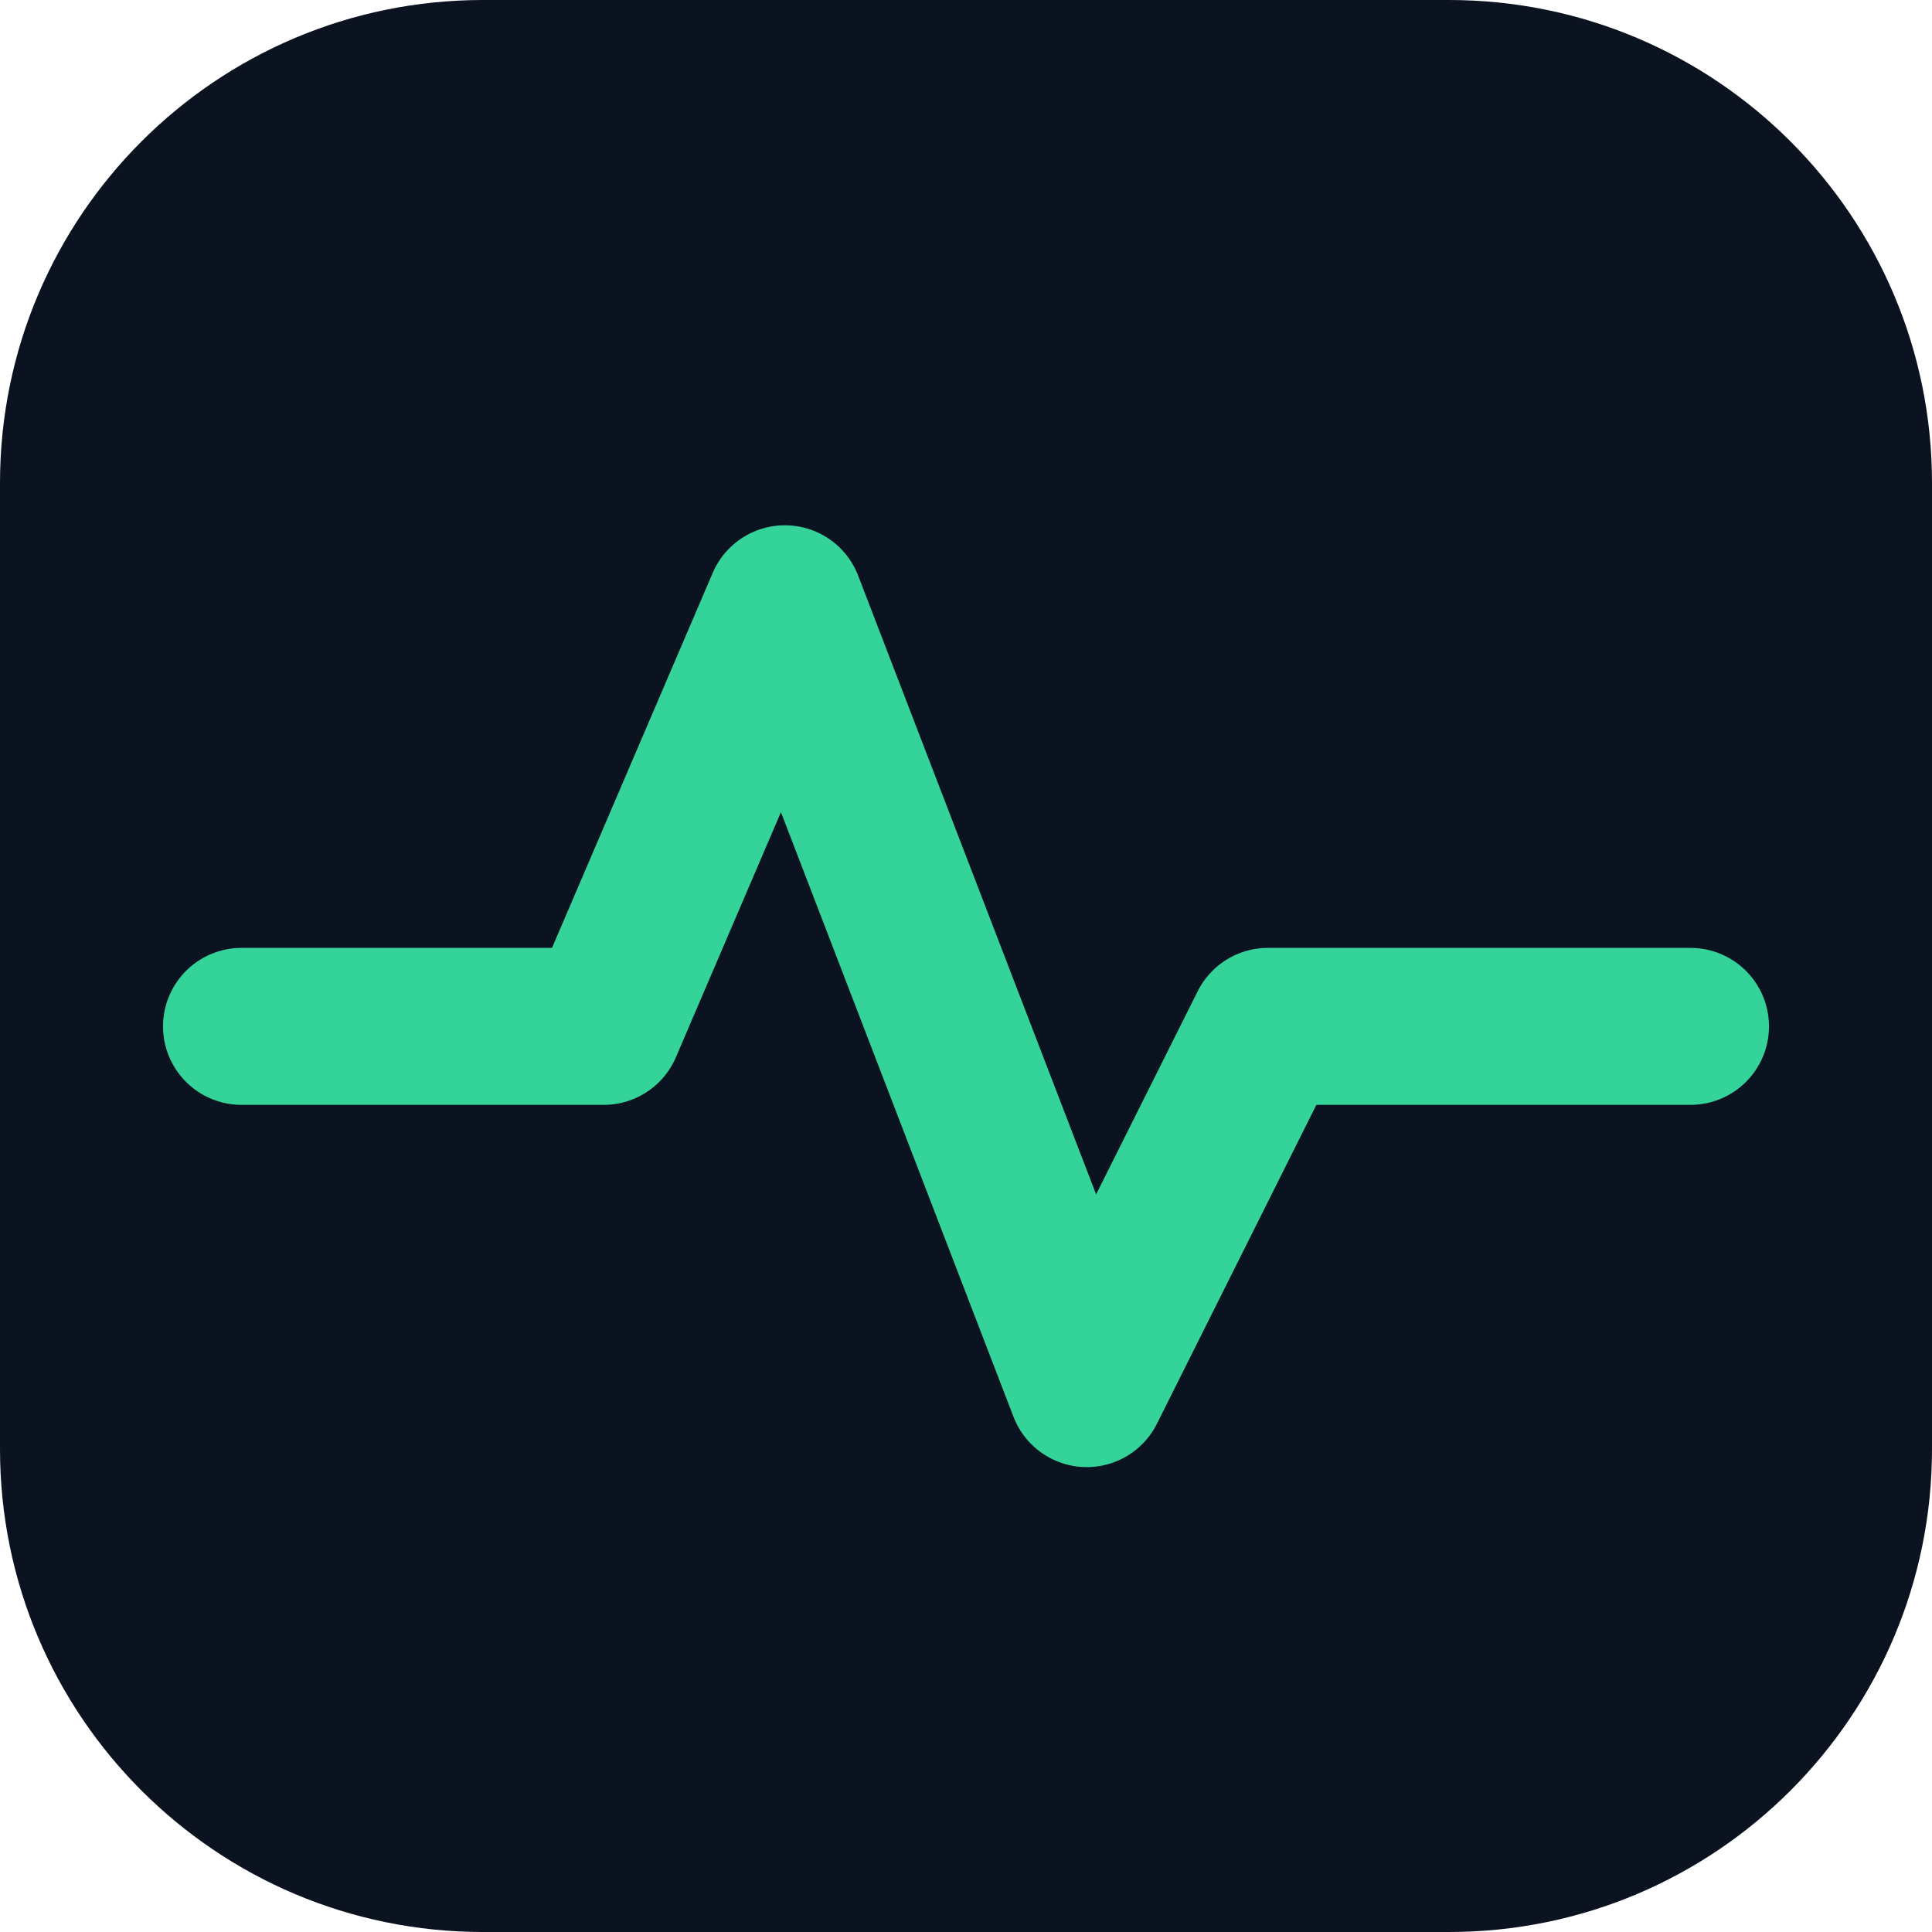
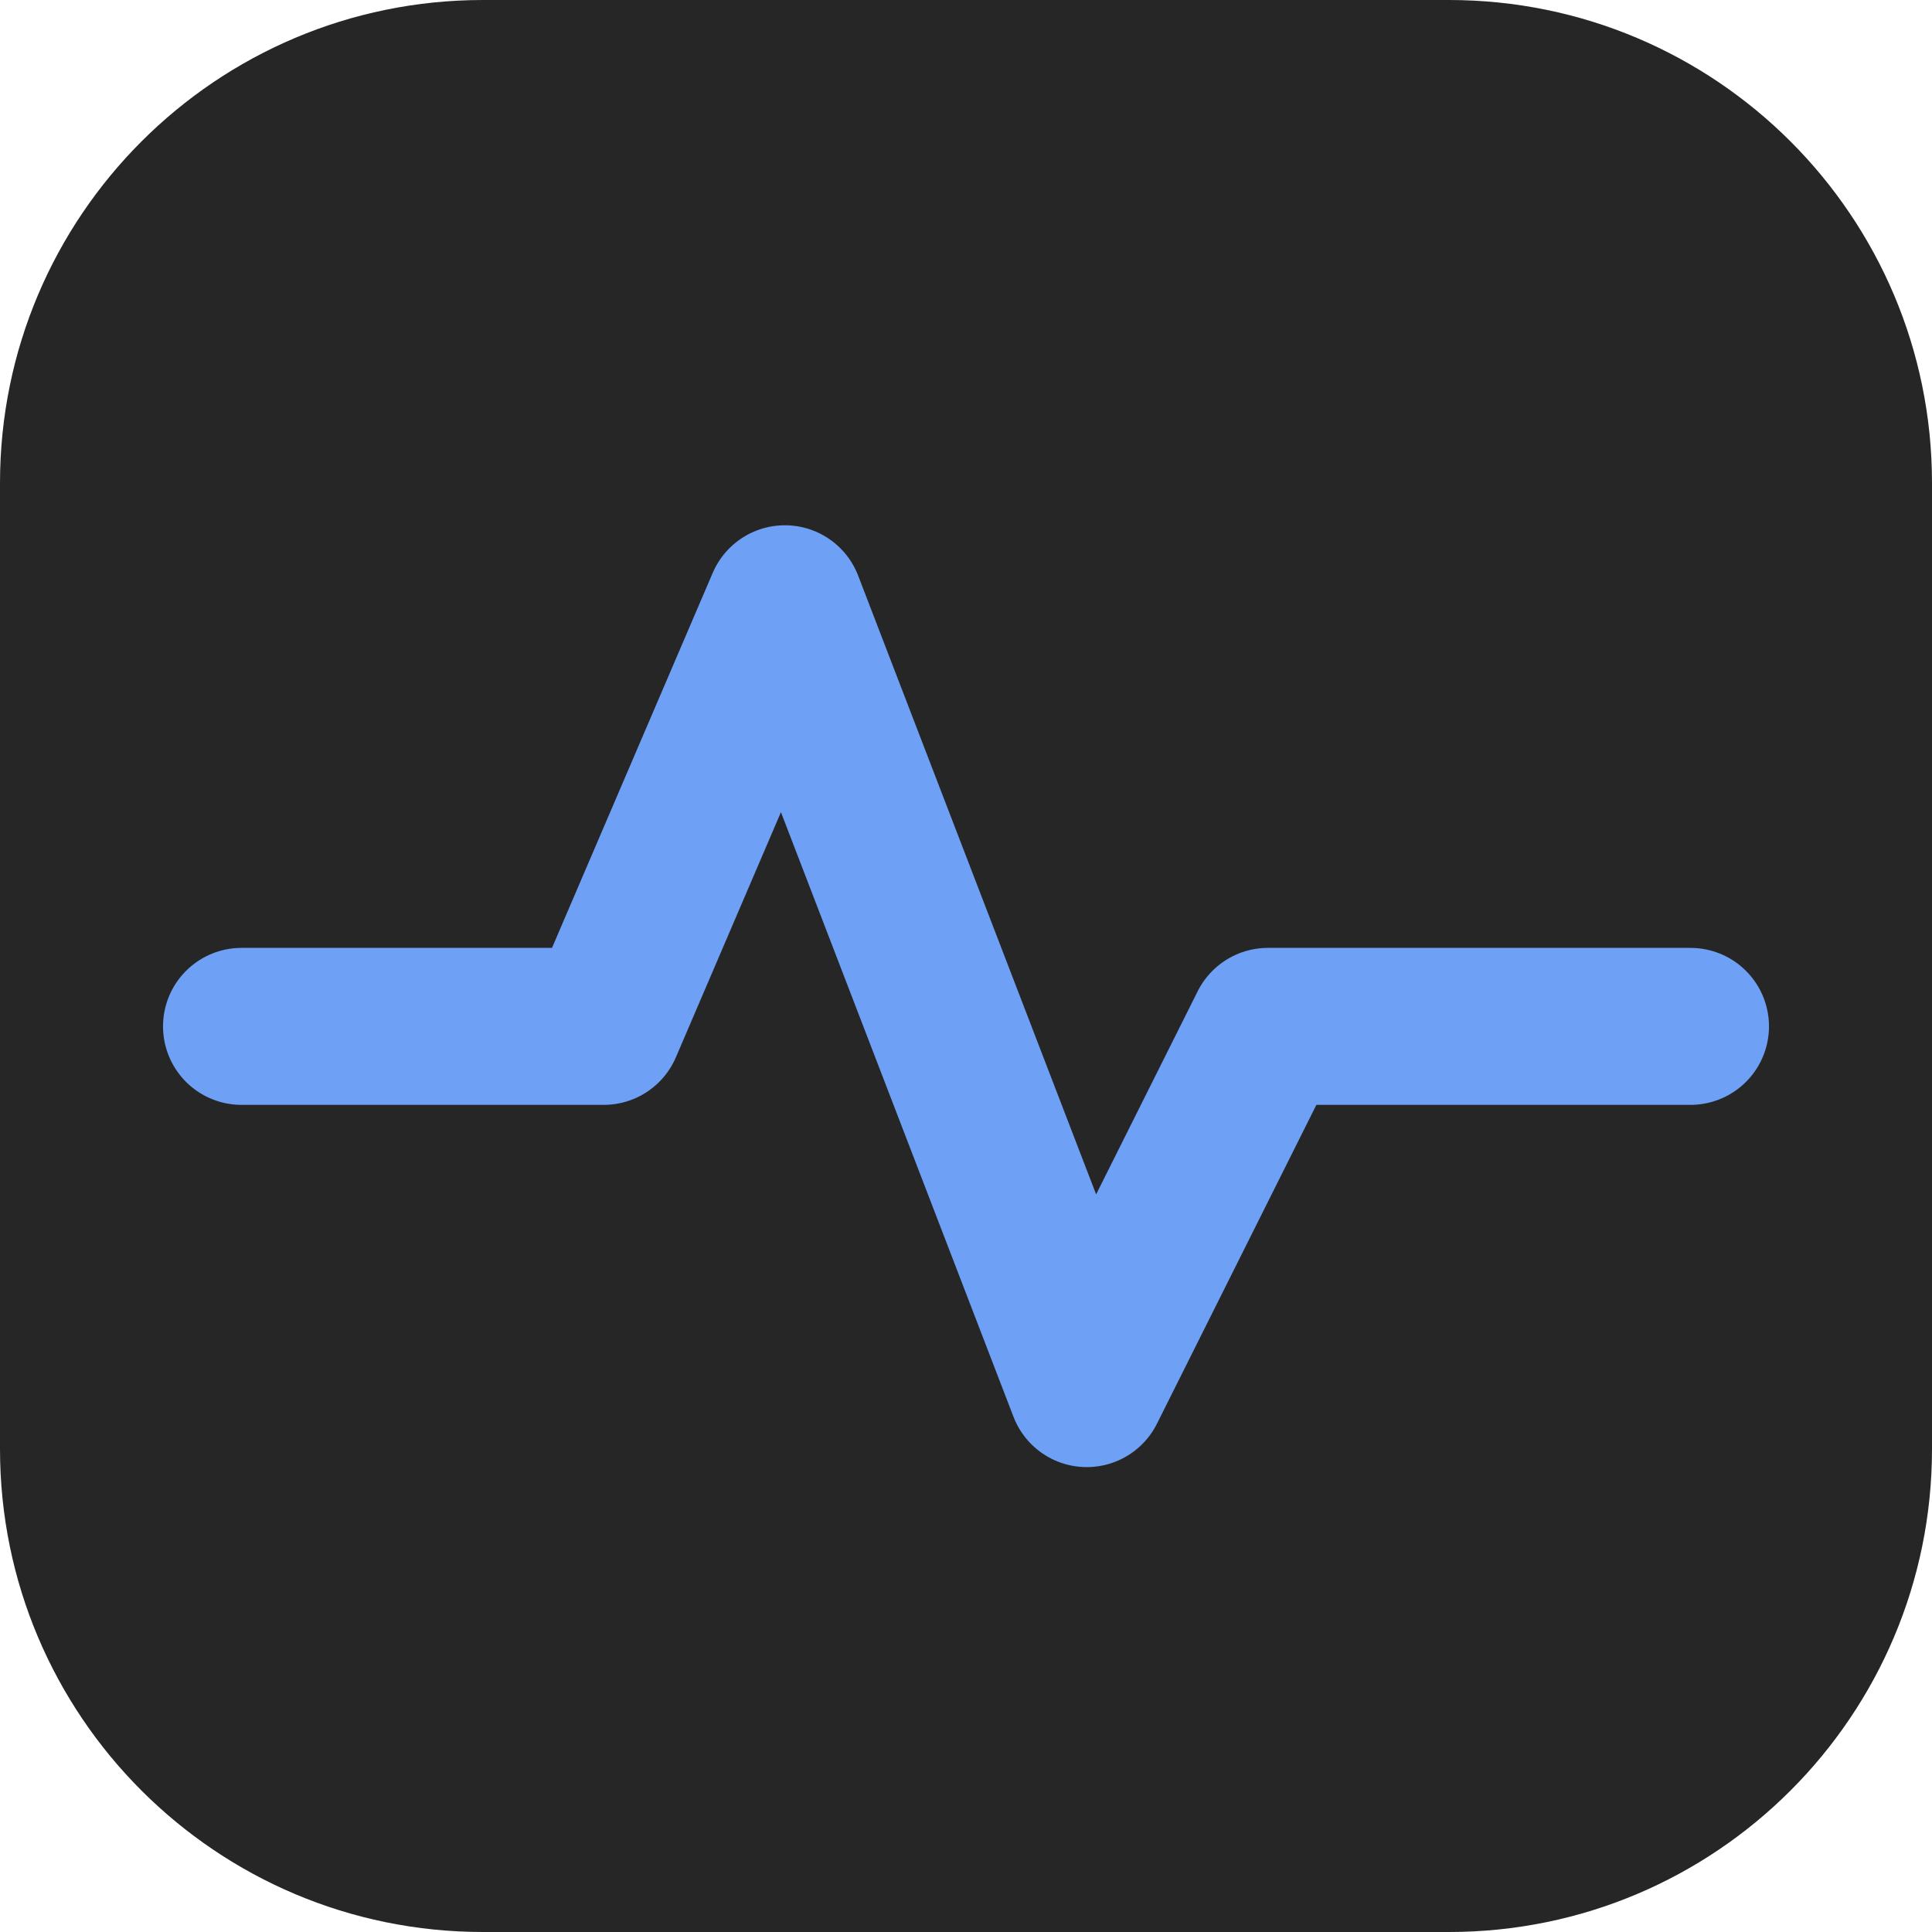
<svg xmlns="http://www.w3.org/2000/svg" viewBox="0 0 32 32">
-   <rect width="32" height="32" rx="8" fill="#0b1220" />
-   <path d="M4 17h6l3-7 5 13 3-6h7" fill="none" stroke="#34d399" stroke-width="2.6" stroke-linecap="round" stroke-linejoin="round" />
+   <rect width="32" height="32" rx="8" fill="#262626" />
+   <path d="M4 17h6l3-7 5 13 3-6h7" fill="none" stroke="#6ea0f5" stroke-width="2.6" stroke-linecap="round" stroke-linejoin="round" />
</svg>
